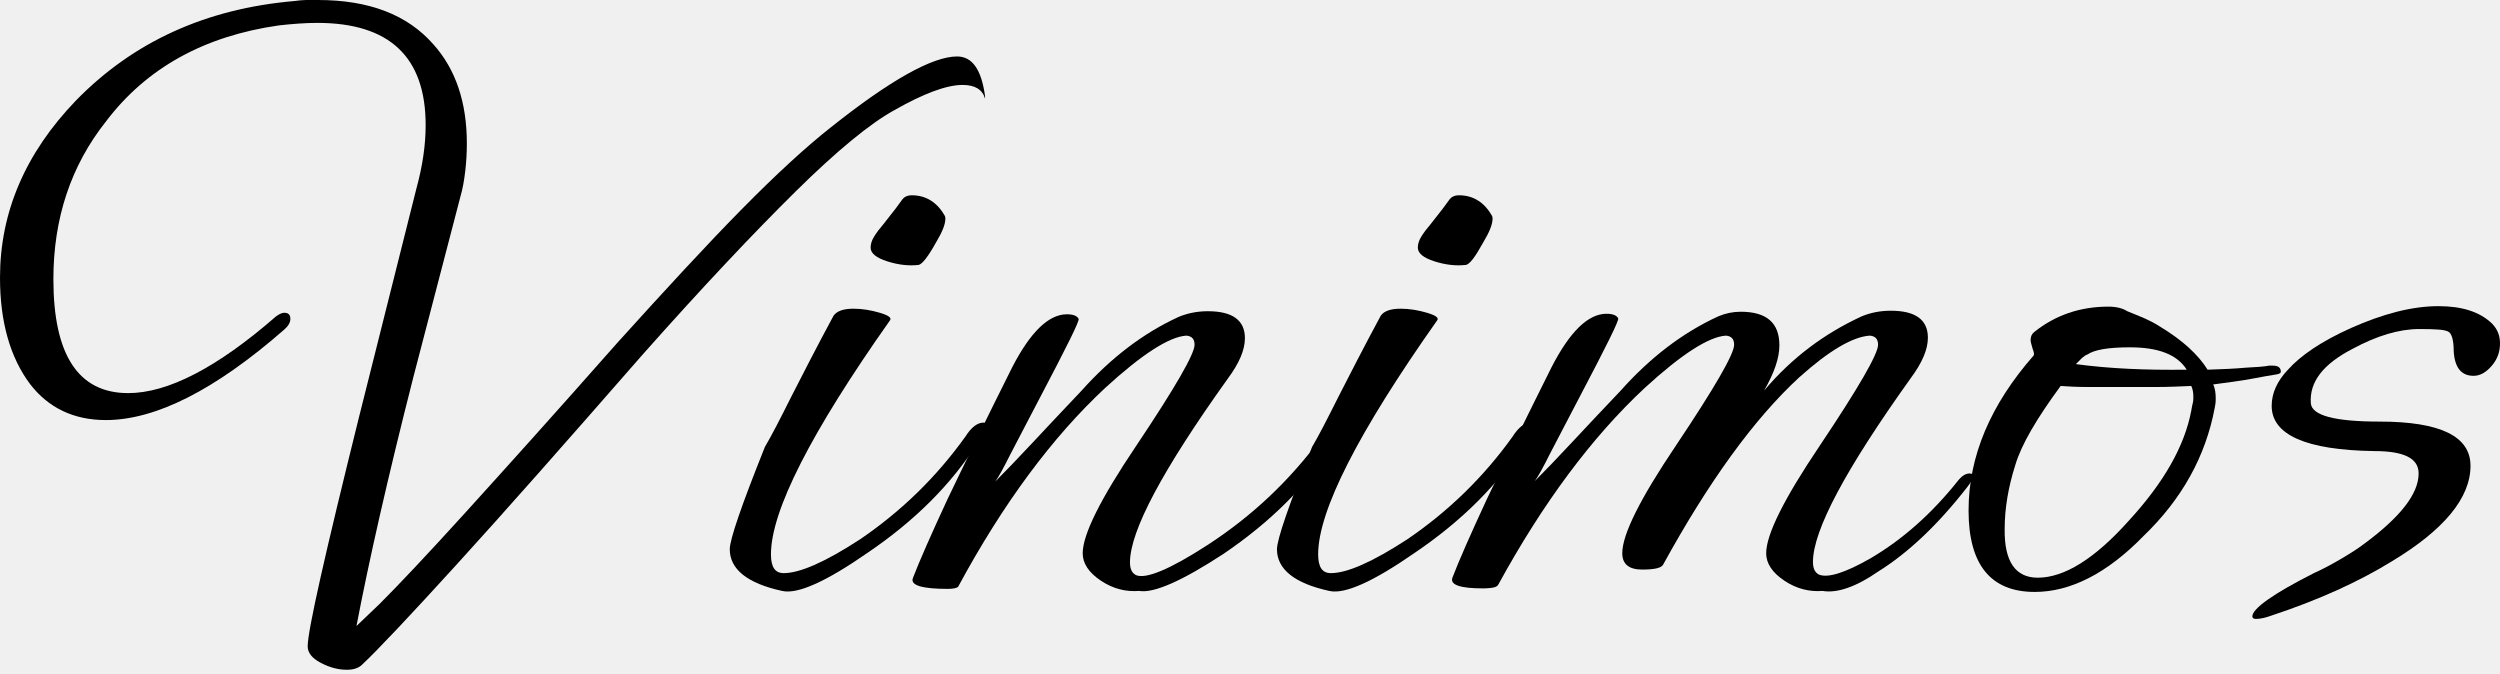
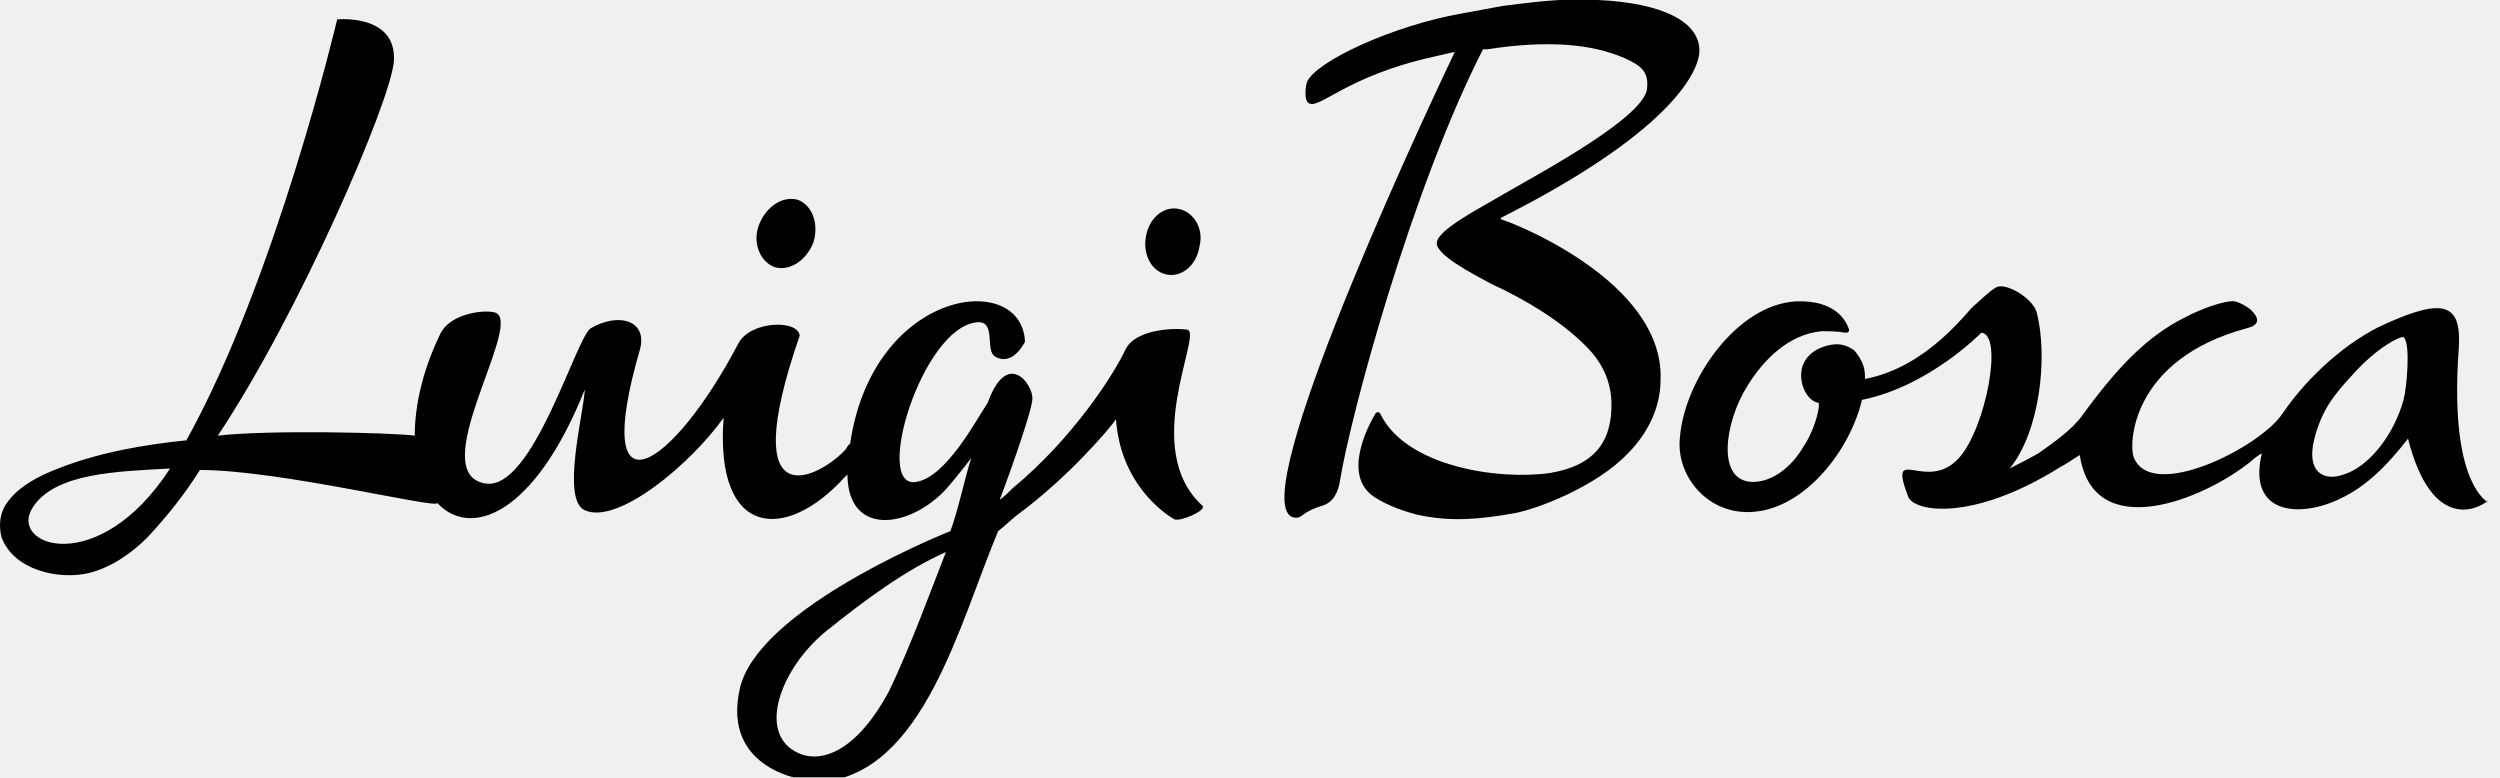
- <svg xmlns="http://www.w3.org/2000/svg" width="115" height="31" viewBox="0 0 115 31" fill="none">
-   <path d="M15.954 30.809C15.533 30.809 15.135 30.692 14.738 30.481C14.34 30.27 14.153 30.013 14.153 29.733C14.153 29.007 14.948 25.498 16.515 19.182L19.159 8.655C19.44 7.626 19.58 6.667 19.58 5.755C19.58 2.62 17.919 1.053 14.597 1.053C14.036 1.053 13.451 1.099 12.819 1.17C9.381 1.661 6.737 3.135 4.889 5.568C3.252 7.626 2.456 10.059 2.456 12.843C2.456 16.328 3.603 18.083 5.895 18.083C7.72 18.083 9.989 16.913 12.702 14.55C12.866 14.434 12.983 14.387 13.077 14.387C13.264 14.387 13.357 14.48 13.357 14.667C13.357 14.831 13.264 14.995 13.077 15.159C9.895 17.942 7.158 19.323 4.866 19.323C3.392 19.323 2.222 18.761 1.38 17.662C0.468 16.445 0 14.808 0 12.773C0 9.755 1.17 7.041 3.486 4.632C6.129 1.918 9.474 0.398 13.544 0.047C13.732 0.023 13.919 0 14.083 0C14.246 0 14.434 0 14.621 0C16.983 0 18.738 0.678 19.931 2.035C20.96 3.181 21.475 4.702 21.475 6.597C21.475 7.018 21.451 7.439 21.405 7.837C21.358 8.258 21.288 8.679 21.171 9.076L19.018 17.334C17.826 22.013 16.96 25.849 16.398 28.797L17.475 27.767C18.27 26.972 19.603 25.569 21.428 23.557C23.253 21.545 25.592 18.948 28.399 15.767C30.598 13.334 32.493 11.275 34.107 9.638C35.721 8 37.101 6.737 38.201 5.872C40.961 3.673 42.903 2.597 44.026 2.597C44.727 2.597 45.148 3.205 45.312 4.421V4.538C45.195 4.117 44.844 3.907 44.283 3.907C43.534 3.907 42.482 4.304 41.125 5.076C40.025 5.684 38.505 6.924 36.587 8.819C34.668 10.714 32.306 13.217 29.545 16.328C25.99 20.399 23.159 23.604 21.007 25.966C18.855 28.329 17.404 29.873 16.632 30.598C16.469 30.738 16.258 30.809 15.954 30.809Z" fill="black" />
-   <path d="M35.978 27.183C34.364 26.832 33.569 26.177 33.569 25.265C33.569 24.82 34.107 23.253 35.183 20.563C35.487 20.048 35.885 19.276 36.399 18.247C36.914 17.241 37.546 16.001 38.341 14.527C38.481 14.317 38.785 14.2 39.253 14.2C39.674 14.2 40.072 14.27 40.47 14.387C40.867 14.504 41.031 14.621 40.938 14.738C37.288 19.908 35.464 23.511 35.464 25.499C35.464 26.084 35.651 26.364 36.048 26.364C36.797 26.364 37.967 25.85 39.581 24.797C41.499 23.487 43.09 21.92 44.4 20.095C44.681 19.651 44.961 19.44 45.242 19.44C45.336 19.44 45.359 19.487 45.359 19.557C45.359 19.697 45.242 19.955 44.985 20.352C43.768 22.271 42.084 23.955 39.908 25.429C37.99 26.762 36.68 27.347 35.978 27.183ZM42.248 12.188C41.803 12.235 41.335 12.188 40.821 12.024C40.306 11.861 40.049 11.65 40.049 11.393C40.049 11.229 40.096 11.065 40.212 10.878C40.329 10.691 40.47 10.504 40.633 10.317C41.101 9.732 41.382 9.358 41.476 9.217C41.569 9.077 41.71 8.983 41.944 8.983C42.575 8.983 43.09 9.288 43.441 9.896C43.464 9.919 43.487 9.989 43.487 10.059C43.487 10.317 43.347 10.668 43.066 11.136C42.692 11.814 42.411 12.165 42.248 12.188Z" fill="black" />
-   <path d="M52.4 27.183C51.792 27.229 51.207 27.089 50.646 26.715C50.084 26.34 49.804 25.919 49.804 25.451C49.804 24.586 50.623 22.948 52.26 20.516C54.061 17.825 54.95 16.281 54.95 15.86C54.95 15.603 54.833 15.463 54.576 15.439C53.781 15.486 52.517 16.305 50.833 17.849C48.424 20.095 46.154 23.136 44.072 26.995C44.026 27.042 43.862 27.089 43.605 27.089C42.412 27.089 41.874 26.925 41.99 26.598C42.295 25.802 42.833 24.586 43.581 22.972C44.353 21.358 45.336 19.346 46.552 16.913C47.394 15.275 48.236 14.457 49.079 14.457C49.359 14.457 49.547 14.527 49.617 14.667C49.663 14.761 49.079 15.931 47.862 18.246C47.277 19.346 46.833 20.235 46.482 20.89C46.154 21.545 45.92 21.966 45.78 22.153C46.248 21.685 46.809 21.1 47.465 20.399C48.12 19.697 48.868 18.901 49.734 17.989C51.09 16.469 52.587 15.322 54.225 14.574C54.623 14.41 55.067 14.316 55.559 14.316C56.705 14.316 57.266 14.738 57.266 15.556C57.266 16.094 57.009 16.703 56.471 17.428C53.477 21.615 51.979 24.422 51.979 25.872C51.979 26.177 52.073 26.364 52.26 26.457C52.705 26.645 53.804 26.2 55.535 25.077C57.594 23.744 59.325 22.106 60.775 20.141C61.079 19.72 61.36 19.51 61.617 19.51C61.711 19.51 61.734 19.533 61.734 19.603C61.734 19.744 61.617 20.001 61.36 20.399C60.144 22.317 58.459 24.001 56.284 25.475C54.389 26.715 53.079 27.299 52.4 27.183Z" fill="black" />
-   <path d="M61.149 27.183C59.535 26.832 58.74 26.177 58.74 25.265C58.74 24.82 59.278 23.253 60.354 20.563C60.658 20.048 61.056 19.276 61.57 18.247C62.085 17.241 62.717 16.001 63.512 14.527C63.652 14.317 63.956 14.2 64.424 14.2C64.845 14.2 65.243 14.27 65.641 14.387C66.038 14.504 66.202 14.621 66.109 14.738C62.459 19.908 60.635 23.511 60.635 25.499C60.635 26.084 60.822 26.364 61.219 26.364C61.968 26.364 63.138 25.85 64.752 24.797C66.67 23.487 68.261 21.92 69.571 20.095C69.851 19.651 70.132 19.44 70.413 19.44C70.506 19.44 70.53 19.487 70.53 19.557C70.53 19.697 70.413 19.955 70.156 20.352C68.939 22.271 67.255 23.955 65.079 25.429C63.161 26.762 61.851 27.347 61.149 27.183ZM67.419 12.188C66.974 12.235 66.506 12.188 65.992 12.024C65.477 11.861 65.22 11.65 65.22 11.393C65.22 11.229 65.266 11.065 65.383 10.878C65.5 10.691 65.641 10.504 65.804 10.317C66.272 9.732 66.553 9.358 66.647 9.217C66.74 9.077 66.88 8.983 67.114 8.983C67.746 8.983 68.261 9.288 68.612 9.896C68.635 9.919 68.658 9.989 68.658 10.059C68.658 10.317 68.518 10.668 68.237 11.136C67.863 11.814 67.606 12.165 67.419 12.188Z" fill="black" />
-   <path d="M83.841 27.183C83.232 27.229 82.648 27.089 82.086 26.715C81.525 26.34 81.244 25.919 81.244 25.451C81.244 24.586 82.063 22.948 83.7 20.515C85.501 17.825 86.391 16.281 86.391 15.86C86.391 15.603 86.273 15.463 86.016 15.439C85.221 15.486 84.121 16.141 82.764 17.358C80.683 19.276 78.601 22.153 76.495 25.989C76.402 26.13 76.097 26.2 75.536 26.2C74.928 26.2 74.624 25.943 74.624 25.451C74.624 24.586 75.442 22.948 77.08 20.515C78.881 17.825 79.77 16.281 79.77 15.86C79.77 15.603 79.653 15.463 79.396 15.439C78.601 15.486 77.337 16.305 75.653 17.849C73.22 20.118 70.975 23.136 68.916 26.902C68.892 26.949 68.822 26.995 68.729 27.019C68.635 27.042 68.448 27.066 68.214 27.066C67.161 27.066 66.694 26.902 66.811 26.574C67.115 25.779 67.653 24.562 68.401 22.948C69.173 21.334 70.156 19.323 71.372 16.89C72.214 15.252 73.056 14.433 73.899 14.433C74.179 14.433 74.367 14.504 74.437 14.644C74.483 14.737 73.899 15.907 72.682 18.223C72.097 19.323 71.653 20.211 71.302 20.866C70.975 21.521 70.74 21.942 70.6 22.13C71.068 21.662 71.629 21.077 72.284 20.375C72.939 19.673 73.688 18.878 74.554 17.966C75.91 16.445 77.407 15.299 79.045 14.55C79.373 14.41 79.723 14.34 80.074 14.34C81.267 14.34 81.852 14.854 81.852 15.884C81.852 16.468 81.618 17.147 81.15 17.966C82.414 16.468 83.911 15.346 85.642 14.55C86.04 14.386 86.484 14.293 86.975 14.293C88.121 14.293 88.683 14.714 88.683 15.533C88.683 16.071 88.426 16.679 87.888 17.404C84.893 21.592 83.396 24.399 83.396 25.849C83.396 26.153 83.49 26.34 83.677 26.434C84.098 26.598 84.893 26.34 86.04 25.685C87.513 24.82 88.87 23.627 90.11 22.059C90.274 21.872 90.437 21.779 90.601 21.779C90.718 21.779 90.765 21.826 90.765 21.896C90.765 22.013 90.671 22.176 90.508 22.387C89.127 24.165 87.747 25.451 86.391 26.294C85.385 26.995 84.496 27.299 83.841 27.183Z" fill="black" />
-   <path d="M93.596 27.229C91.584 27.229 90.554 25.989 90.554 23.486C90.554 20.983 91.56 18.62 93.549 16.351C93.572 16.328 93.572 16.211 93.502 16.047C93.455 15.86 93.408 15.743 93.408 15.649C93.408 15.486 93.455 15.369 93.572 15.275C94.531 14.503 95.677 14.105 96.987 14.105C97.338 14.105 97.642 14.176 97.853 14.316C98.134 14.433 98.391 14.527 98.648 14.643C98.906 14.761 99.14 14.877 99.35 15.018C100.403 15.649 101.128 16.328 101.549 17.006C102.251 16.983 102.812 16.959 103.304 16.913C103.771 16.889 104.146 16.866 104.38 16.819H104.543C104.801 16.819 104.918 16.913 104.918 17.1C104.918 17.147 104.871 17.193 104.754 17.217C104.45 17.264 104.052 17.334 103.561 17.427C103.07 17.521 102.485 17.591 101.806 17.685C101.9 17.872 101.923 18.106 101.923 18.34C101.923 18.527 101.9 18.667 101.877 18.761C101.456 21.006 100.356 22.971 98.602 24.656C96.917 26.387 95.233 27.229 93.596 27.229ZM93.736 26.574C94.952 26.574 96.356 25.708 97.923 23.954C99.537 22.199 100.496 20.515 100.801 18.878C100.824 18.737 100.847 18.62 100.871 18.527C100.894 18.433 100.894 18.34 100.894 18.246C100.894 18.082 100.871 17.919 100.801 17.755C100.263 17.778 99.725 17.802 99.186 17.802C98.625 17.802 98.087 17.802 97.526 17.802C96.964 17.802 96.473 17.802 96.005 17.802C95.537 17.802 95.139 17.778 94.789 17.755C93.689 19.252 92.987 20.445 92.707 21.381C92.379 22.41 92.215 23.392 92.215 24.328C92.192 25.825 92.707 26.574 93.736 26.574ZM100.59 17.006C100.146 16.304 99.28 15.977 97.97 15.977C96.964 15.977 96.332 16.094 96.028 16.304C95.935 16.328 95.865 16.398 95.771 16.468C95.677 16.562 95.584 16.655 95.49 16.749C97.034 16.959 98.719 17.03 100.59 17.006Z" fill="black" />
-   <path d="M103.771 28.47C103.654 28.47 103.608 28.423 103.608 28.353C103.608 28.002 104.543 27.323 106.438 26.364C106.906 26.154 107.327 25.92 107.725 25.686C108.123 25.452 108.45 25.241 108.731 25.031C110.415 23.791 111.257 22.715 111.257 21.779C111.257 21.078 110.579 20.75 109.222 20.75C106.064 20.703 104.497 20.001 104.497 18.668C104.497 18.083 104.754 17.522 105.245 17.007C105.83 16.352 106.789 15.697 108.146 15.089C109.62 14.434 110.953 14.083 112.17 14.083C113.246 14.083 114.064 14.34 114.626 14.878C114.883 15.136 115 15.44 115 15.791C115 16.188 114.883 16.516 114.626 16.82C114.368 17.124 114.088 17.288 113.784 17.288C113.222 17.288 112.918 16.914 112.871 16.165C112.871 15.65 112.778 15.323 112.614 15.253C112.45 15.159 112.006 15.136 111.281 15.136C110.368 15.136 109.339 15.44 108.216 16.048C106.859 16.75 106.228 17.569 106.298 18.551C106.345 19.113 107.397 19.393 109.456 19.393C112.263 19.393 113.643 20.072 113.643 21.428C113.643 22.902 112.427 24.376 110.017 25.826C108.497 26.762 106.649 27.604 104.45 28.329C104.192 28.423 103.959 28.47 103.771 28.47Z" fill="black" />
+ <svg xmlns="http://www.w3.org/2000/svg" width="119" height="37" viewBox="0 0 119 37" fill="none">
+   <g clip-path="url(#clip0_2502_500)">
+     <path d="M71.443 10.44V10.369C79.326 6.392 80.818 3.551 80.889 2.486C80.96 1.065 79.184 0.142 76.059 0C74.639 -0.071 73.716 0 71.514 0.284L69.597 0.639C66.33 1.208 62.637 2.912 62.211 3.906C62.14 4.119 62.069 4.758 62.282 4.9C62.779 5.255 64.058 3.622 68.248 2.699L69.171 2.486H69.242C66.969 7.244 58.944 24.714 61.714 24.643C61.998 24.643 61.998 24.359 62.921 24.075C63.489 23.933 63.703 23.365 63.773 22.939C64.271 19.814 67.182 9.019 70.591 2.344H70.804C73.574 1.918 75.704 2.06 77.338 2.77C78.119 3.125 78.474 3.409 78.403 4.19C78.332 5.54 73.432 8.167 71.585 9.232C70.52 9.872 68.39 10.937 68.39 11.576C68.39 12.144 70.023 12.996 70.946 13.493C72.793 14.346 74.355 15.34 75.491 16.476C76.344 17.328 76.77 18.323 76.699 19.53C76.628 21.021 75.918 22.158 73.787 22.513C71.372 22.868 66.898 22.229 65.691 19.672C65.62 19.601 65.549 19.601 65.478 19.672C65.052 20.382 63.916 22.655 65.407 23.649C66.046 24.075 66.898 24.359 67.466 24.501C69.1 24.856 70.449 24.714 72.083 24.43C73.219 24.217 75.989 23.152 77.48 21.59C78.545 20.524 79.042 19.246 79.042 18.11C79.255 13.351 71.799 10.511 71.443 10.44Z" fill="black" />
+     <path d="M118.457 23.933C118.102 23.72 116.61 22.512 117.036 16.618C117.179 14.488 116.397 14.132 113.557 15.411C111.781 16.192 109.864 17.896 108.656 19.672C107.591 21.305 102.336 23.933 101.555 21.731C101.342 21.163 101.413 17.115 106.952 15.624C107.52 15.482 107.591 15.198 107.165 14.772C107.023 14.63 106.668 14.416 106.384 14.345C105.958 14.274 104.75 14.701 103.969 15.127C102.265 15.979 100.845 17.399 99.14 19.743C98.643 20.453 97.72 21.092 97.01 21.589C96.513 21.873 95.66 22.299 95.66 22.299C97.081 20.595 97.507 16.973 96.939 14.843C96.725 14.203 95.66 13.564 95.163 13.635C95.021 13.635 94.808 13.777 93.956 14.559C93.601 14.843 91.754 17.47 88.772 18.038C88.772 17.967 88.772 17.967 88.772 17.896C88.772 17.399 88.559 17.044 88.275 16.689C87.99 16.476 87.635 16.334 87.209 16.405C86.712 16.476 86.002 16.76 85.789 17.47C85.576 18.18 86.002 19.104 86.57 19.175C86.641 19.601 86.215 20.737 85.86 21.234C85.292 22.228 84.368 22.939 83.445 22.939C81.67 22.939 82.096 20.098 83.161 18.393C83.942 17.115 85.15 15.908 86.712 15.766C87.067 15.766 87.422 15.766 87.848 15.837C87.99 15.837 88.061 15.766 87.99 15.624C87.848 15.198 87.28 14.274 85.505 14.345C82.664 14.488 80.178 18.109 79.966 20.808C79.752 22.654 81.315 24.572 83.516 24.359C85.931 24.146 88.061 21.447 88.63 19.033C91.825 18.393 94.311 15.837 94.311 15.837C95.376 15.908 94.524 20.382 93.246 21.802C91.683 23.507 89.837 21.021 90.831 23.649C91.115 24.359 93.885 24.856 98.075 22.228C98.359 22.086 98.643 21.873 98.998 21.66C99.637 25.921 104.893 23.791 107.165 21.944C107.236 21.873 107.591 21.589 107.662 21.589C106.952 24.572 109.58 24.643 111.426 23.72C112.633 23.152 113.628 22.157 114.622 20.879C115.758 25.353 117.96 24.217 118.386 23.862C118.528 24.004 118.457 23.933 118.457 23.933ZM114.409 19.033C113.912 20.808 112.704 22.228 111.568 22.584C110.574 22.939 109.793 22.441 110.148 20.95C110.503 19.53 111.071 18.82 111.994 17.825C113.131 16.547 114.267 15.979 114.409 16.05C114.764 16.334 114.551 18.535 114.409 19.033Z" fill="black" />
+     <path d="M36.858 12.712C37.568 12.925 38.349 12.428 38.705 11.575C38.989 10.723 38.705 9.8 37.994 9.516C37.284 9.303 36.503 9.8 36.148 10.652C35.793 11.505 36.148 12.428 36.858 12.712Z" fill="black" />
+     <path d="M56.104 9.943C55.394 9.801 54.683 10.369 54.541 11.292C54.399 12.144 54.825 12.925 55.536 13.067C56.246 13.209 56.956 12.641 57.098 11.718C57.311 10.866 56.814 10.085 56.104 9.943Z" fill="black" />
+     <path d="M56.53 15.695C56.246 15.624 54.044 15.553 53.547 16.689C53.05 17.755 51.132 20.808 48.221 23.223C48.008 23.436 47.795 23.649 47.582 23.791C47.653 23.649 49.144 19.601 49.144 18.962C49.144 18.252 47.937 16.618 47.013 19.175C46.445 20.027 45.025 22.726 43.605 22.939C41.545 23.294 43.889 15.553 46.516 15.34C47.44 15.269 46.871 16.689 47.368 16.973C48.221 17.471 48.789 16.263 48.789 16.263C48.647 12.854 41.616 13.707 40.48 21.021V21.092C40.409 21.163 40.338 21.234 40.267 21.376C39.13 22.655 34.941 24.998 38.065 15.979C37.994 15.198 35.722 15.269 35.154 16.334C32.029 22.3 28.052 24.927 30.466 16.618C30.822 15.269 29.472 14.843 28.123 15.624C27.413 16.05 25.353 23.436 23.081 23.01C20.24 22.513 24.785 15.624 23.649 14.914C23.294 14.701 21.447 14.843 20.95 15.908C20.098 17.683 19.743 19.317 19.743 20.737C18.677 20.595 12.783 20.453 10.368 20.737C14.204 14.985 18.607 4.829 18.749 2.912C18.891 0.639 16.05 0.923 16.05 0.923C16.05 0.923 13.138 13.28 8.877 20.95H8.948C6.889 21.163 4.758 21.518 2.77 22.3C1.846 22.655 0.852 23.152 0.284 24.004C0 24.43 -0.071 24.998 0.071 25.567C0.639 27.129 2.77 27.626 4.261 27.271C5.326 26.987 6.25 26.348 7.031 25.567C7.954 24.572 8.806 23.507 9.516 22.371C13.351 22.371 21.021 24.288 20.808 23.933C22.37 25.637 25.424 24.572 27.839 18.536C27.768 19.743 26.703 23.791 27.839 24.288C29.401 24.998 32.881 22.087 34.443 19.885C34.017 25.637 37.426 25.779 40.196 22.726C40.267 22.655 40.267 22.655 40.338 22.584V22.655C40.409 25.495 43.178 25.14 44.883 23.436C45.238 23.081 45.735 22.442 46.232 21.803C45.948 22.655 45.593 24.359 45.238 25.282C43.818 25.851 36.077 29.188 35.225 32.739C34.301 36.716 38.42 37.142 38.42 37.142C38.633 37.213 38.846 37.213 39.13 37.213C43.96 36.787 45.664 29.686 47.511 25.282C47.795 25.069 48.15 24.714 48.434 24.501C50.848 22.726 52.837 20.382 53.121 19.956C53.334 23.01 55.394 24.43 55.891 24.714C56.175 24.856 57.453 24.288 57.24 24.075C54.257 21.376 57.24 15.908 56.53 15.695ZM1.562 24.146C2.628 22.513 5.539 22.442 8.096 22.3C4.687 27.555 0.355 25.993 1.562 24.146ZM42.326 32.881C40.622 36.077 38.704 36.503 37.568 35.58C36.148 34.373 37.426 31.532 39.415 29.97C41.19 28.549 43.108 27.129 45.025 26.277C44.386 27.91 43.321 30.822 42.326 32.881Z" fill="black" />
+   </g>
+   <defs>
+     <clipPath id="clip0_2502_500">
+       <rect width="118.457" height="37" fill="white" />
+     </clipPath>
+   </defs>
</svg>
